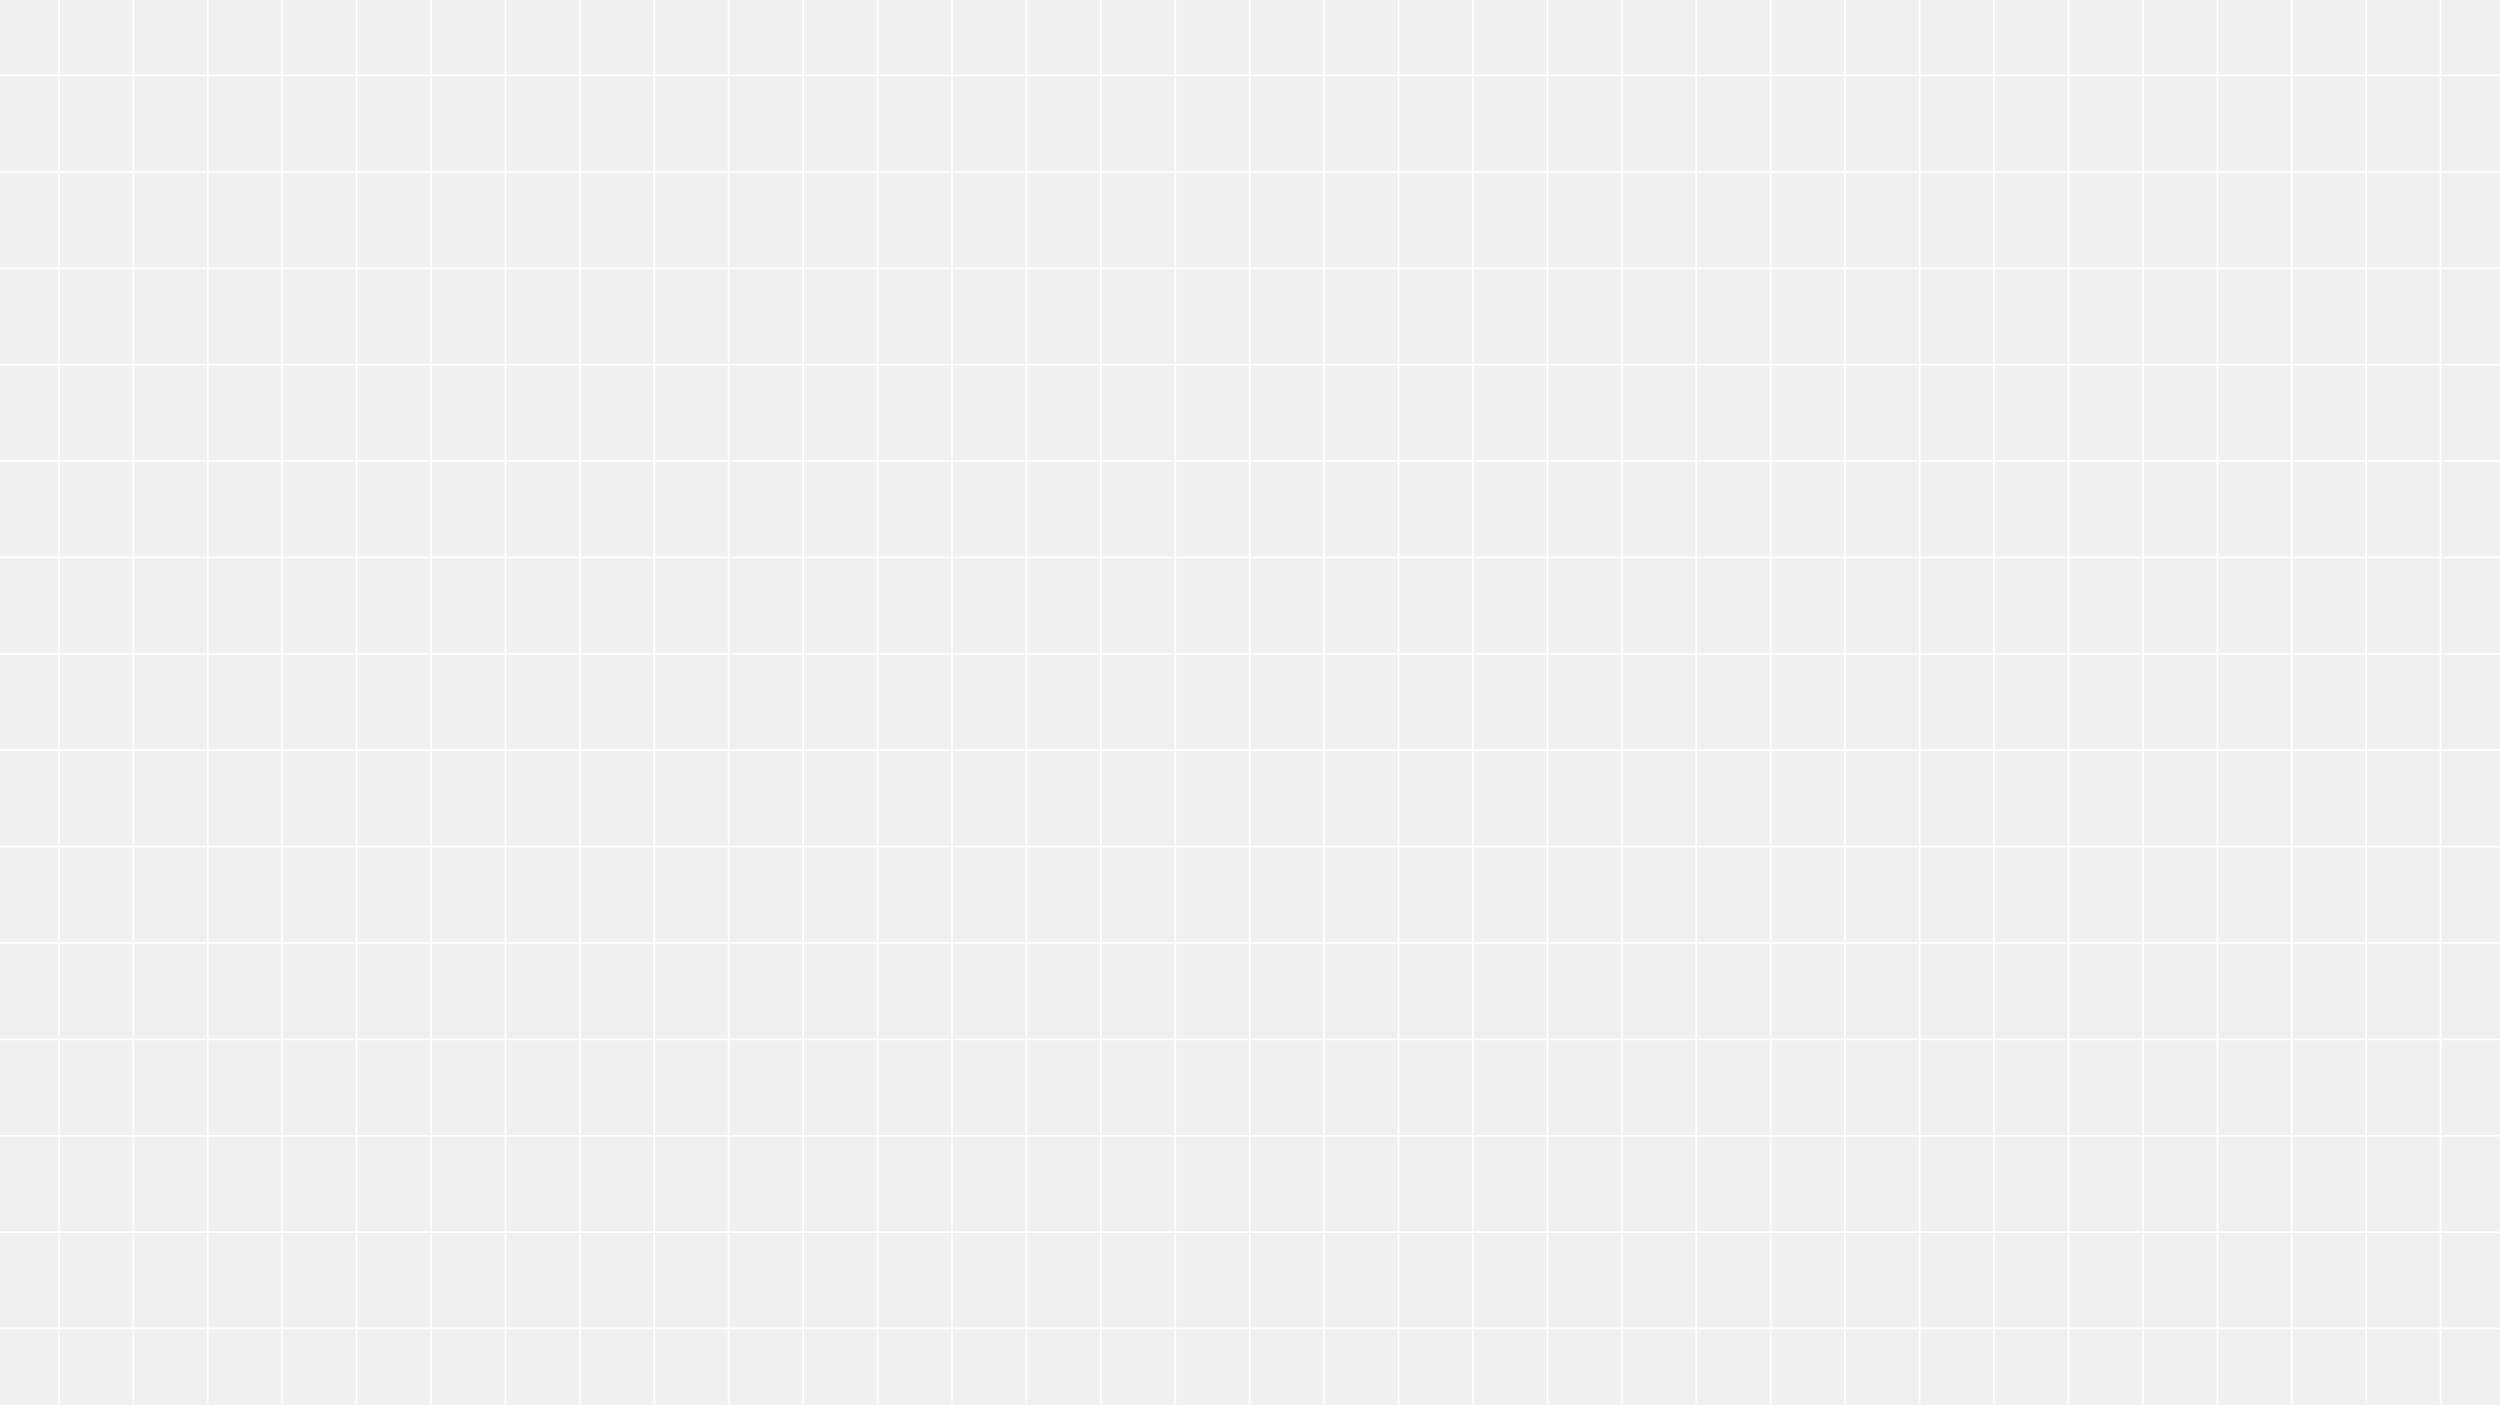
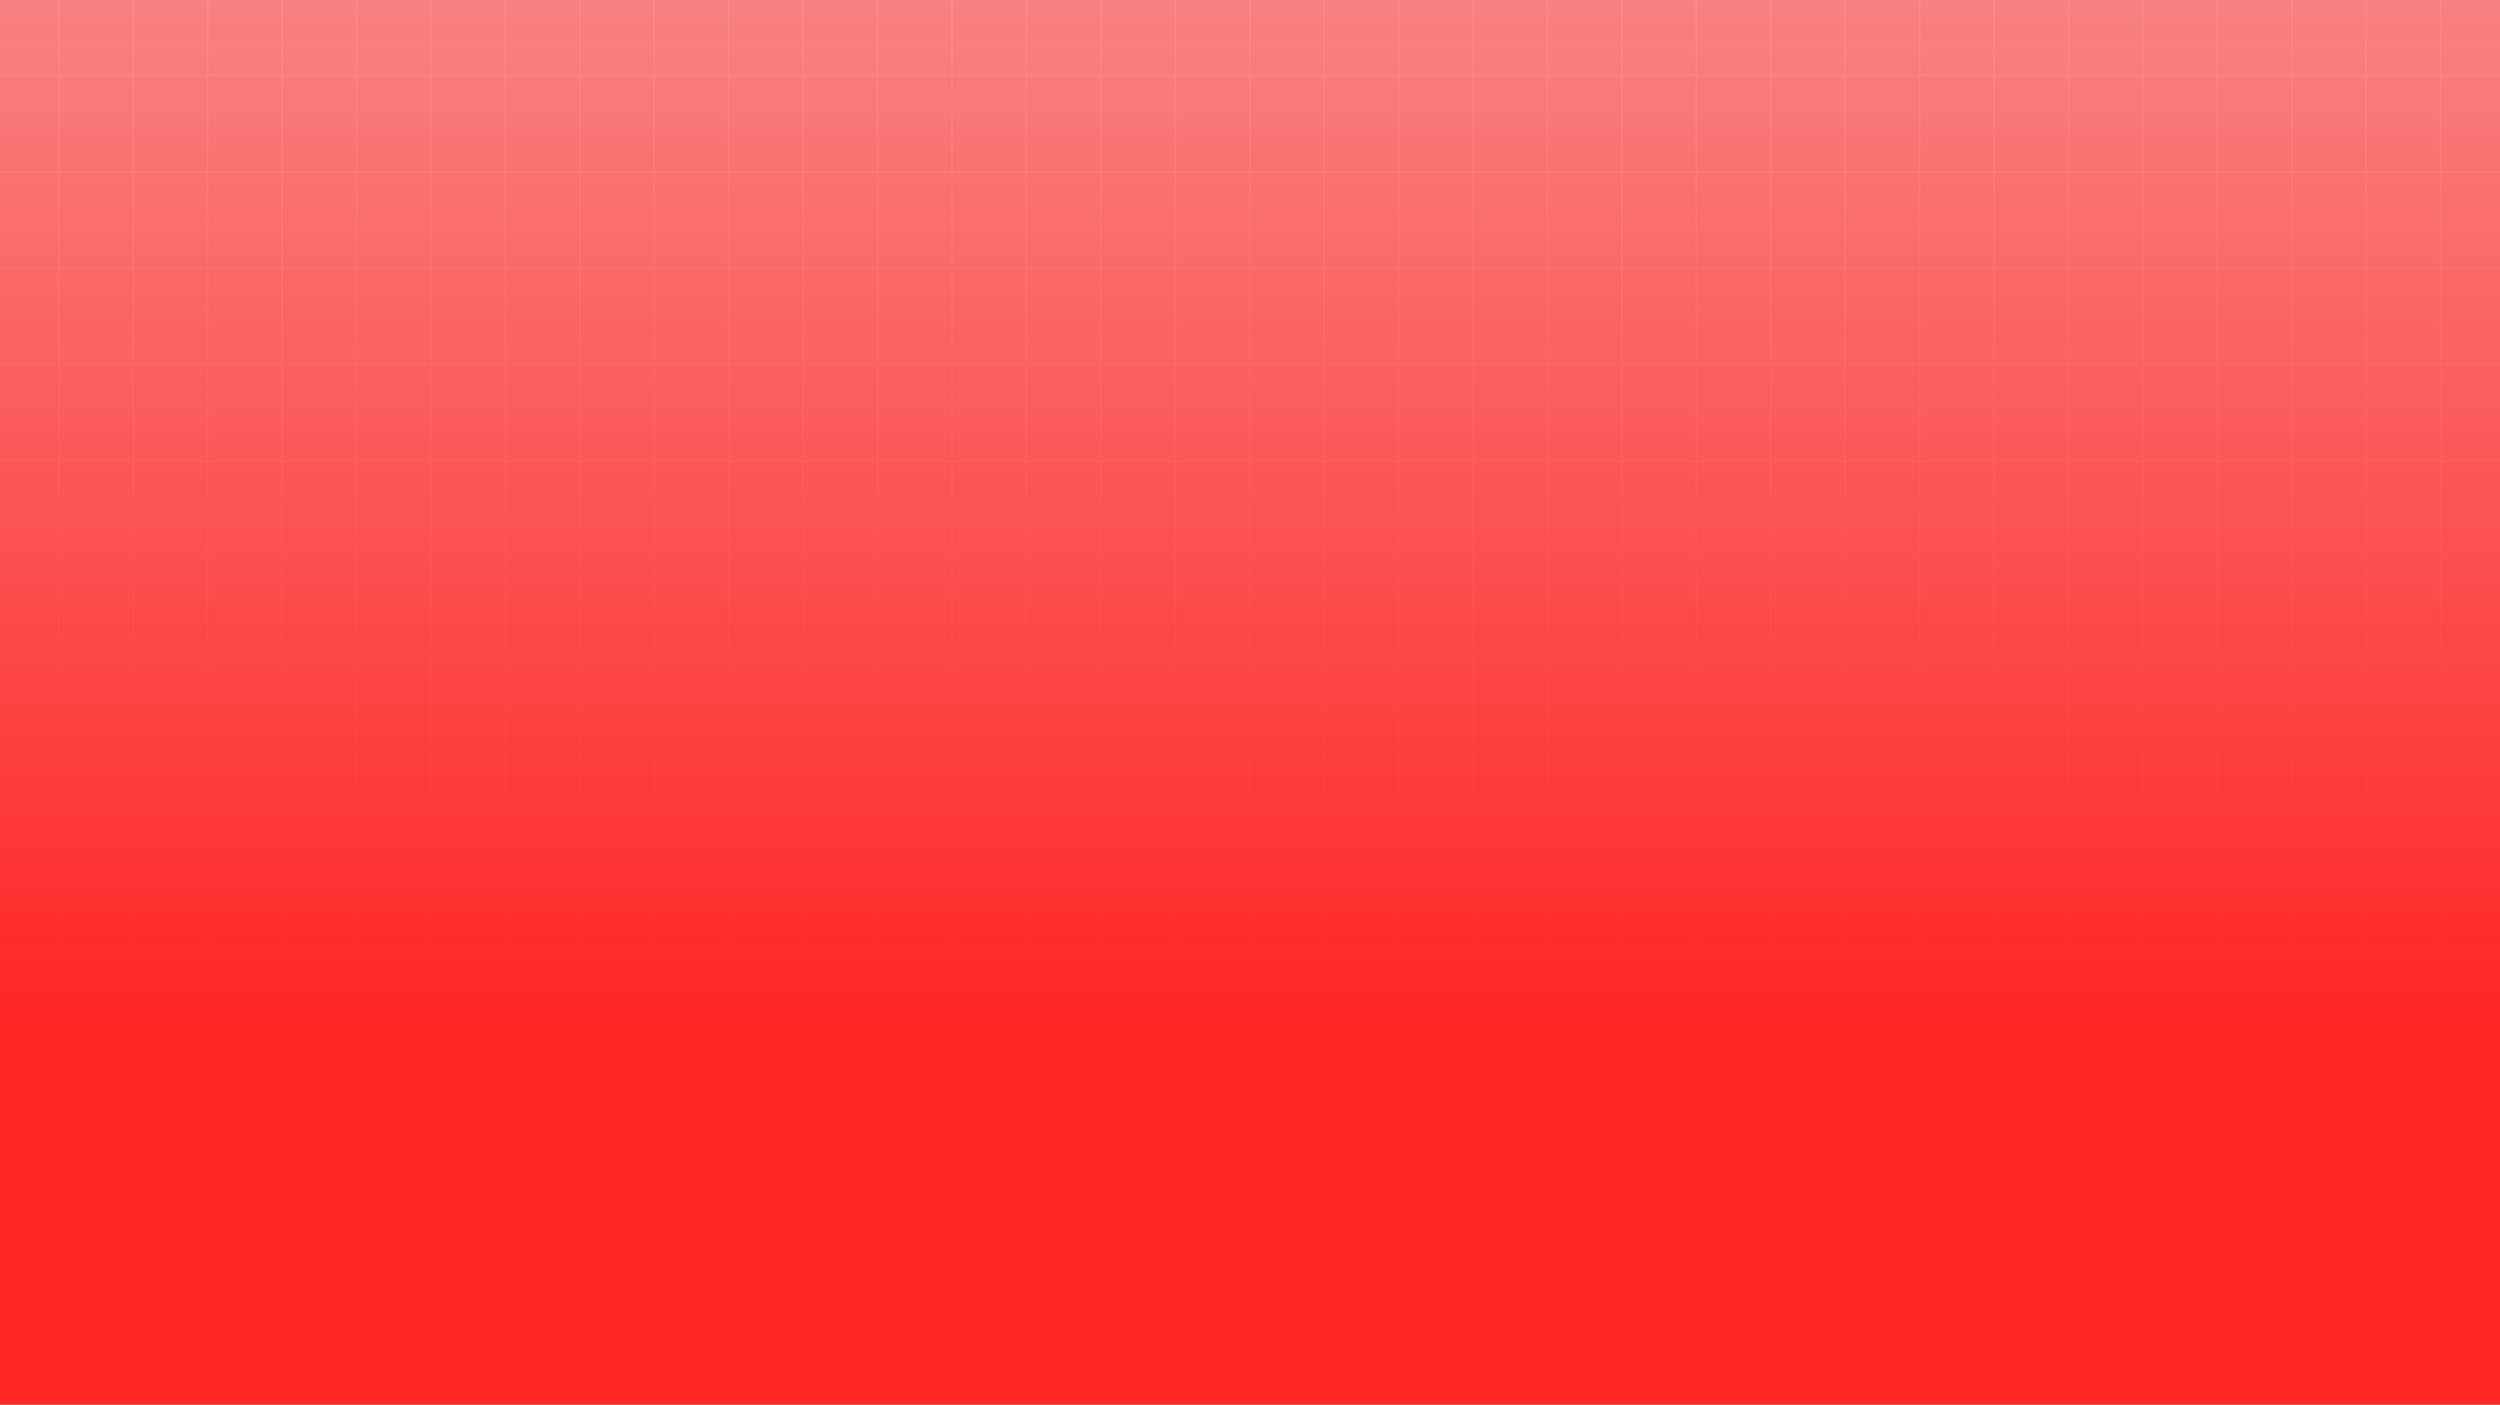
<svg xmlns="http://www.w3.org/2000/svg" width="1922" height="1080" viewBox="0 0 1922 1080" fill="none">
-   <g clip-path="url(#clip0_2594_4972)">
+   <g clip-path="url(#clip0_2770_2672)">
    <path d="M-12 -820.747L-12 1680.15M45.222 -820.747L45.222 1680.15M102.444 -820.747V1680.15M159.667 -820.747V1680.15M216.889 -820.747V1680.15M274.111 -820.747V1680.15M331.333 -820.747V1680.15M388.555 -820.747V1680.15M445.778 -820.747V1680.15M503 -820.747V1680.15M560.222 -820.747V1680.15M617.444 -820.747V1680.15M674.667 -820.747V1680.15M731.889 -820.747V1680.15M789.111 -820.747V1680.15M846.333 -820.747V1680.15M903.555 -820.747V1680.15M960.778 -820.747V1680.15M1018 -820.747V1680.15M1075.22 -820.747V1680.15M1132.44 -820.747V1680.15M1189.67 -820.747V1680.15M1246.89 -820.747V1680.15M1304.11 -820.747V1680.15M1361.33 -820.747V1680.15M1418.56 -820.747V1680.15M1475.78 -820.747V1680.15M1533 -820.747V1680.15M1590.22 -820.747V1680.15M1647.44 -820.747V1680.15M1704.67 -820.747V1680.15M1761.89 -820.747V1680.15M1819.11 -820.747V1680.15M1876.33 -820.747V1680.15M1933.56 -820.747V1680.15M-5.741 1688.26H1925.51M-5.741 1614.16H1925.51M-5.741 1540.05H1925.51M-5.741 1465.95H1925.51M-5.741 1391.85H1925.51M-5.741 1317.75H1925.51M-5.741 1243.65H1925.51M-5.741 1169.55H1925.51M-5.741 1095.45H1925.51M-5.741 1021.35H1925.51M-5.741 947.249H1925.51M-5.741 873.148H1925.51M-5.741 799.048H1925.51M-5.741 724.947H1925.51M-5.741 650.846H1925.51M-5.741 576.745H1925.51M-5.741 502.645H1925.51M-5.741 428.544H1925.51M-5.741 354.443H1925.51M-5.741 280.343H1925.51M-5.741 206.242H1925.51M-5.741 132.141H1925.51M-5.741 58.041H1925.51M-5.741 -16.06H1925.51M-5.741 -90.161H1925.51M-5.741 -164.262H1925.51M-5.741 -238.362H1925.51M-5.741 -312.463H1925.51M-5.741 -386.564H1925.51M-5.741 -460.664H1925.51M-5.741 -534.765H1925.51M-5.741 -608.866H1925.51M-5.741 -682.967H1925.51M-5.741 -757.067L1925.51 -757.067M-5.741 -831.168L1925.51 -831.168" stroke="white" stroke-width="1.334" />
+     <rect width="1922" height="2281" transform="matrix(1 0 0 -1 0 1080)" fill="url(#paint0_linear_2770_2672)" />
  </g>
  <defs>
-     <clipPath id="clip0_2594_4972">
+     <linearGradient id="paint0_linear_2770_2672" x1="961" y1="0" x2="961" y2="2281" gradientUnits="userSpaceOnUse">
+       <stop stop-color="#FF2626" />
+       <stop offset="0.13" stop-color="#FF2626" />
+       <stop offset="0.89" stop-color="#FF2626" stop-opacity="0" />
+       <stop offset="1" stop-color="#FF2626" stop-opacity="0" />
+     </linearGradient>
+     <clipPath id="clip0_2770_2672">
      <rect width="1922" height="1080" fill="white" />
    </clipPath>
  </defs>
</svg>
